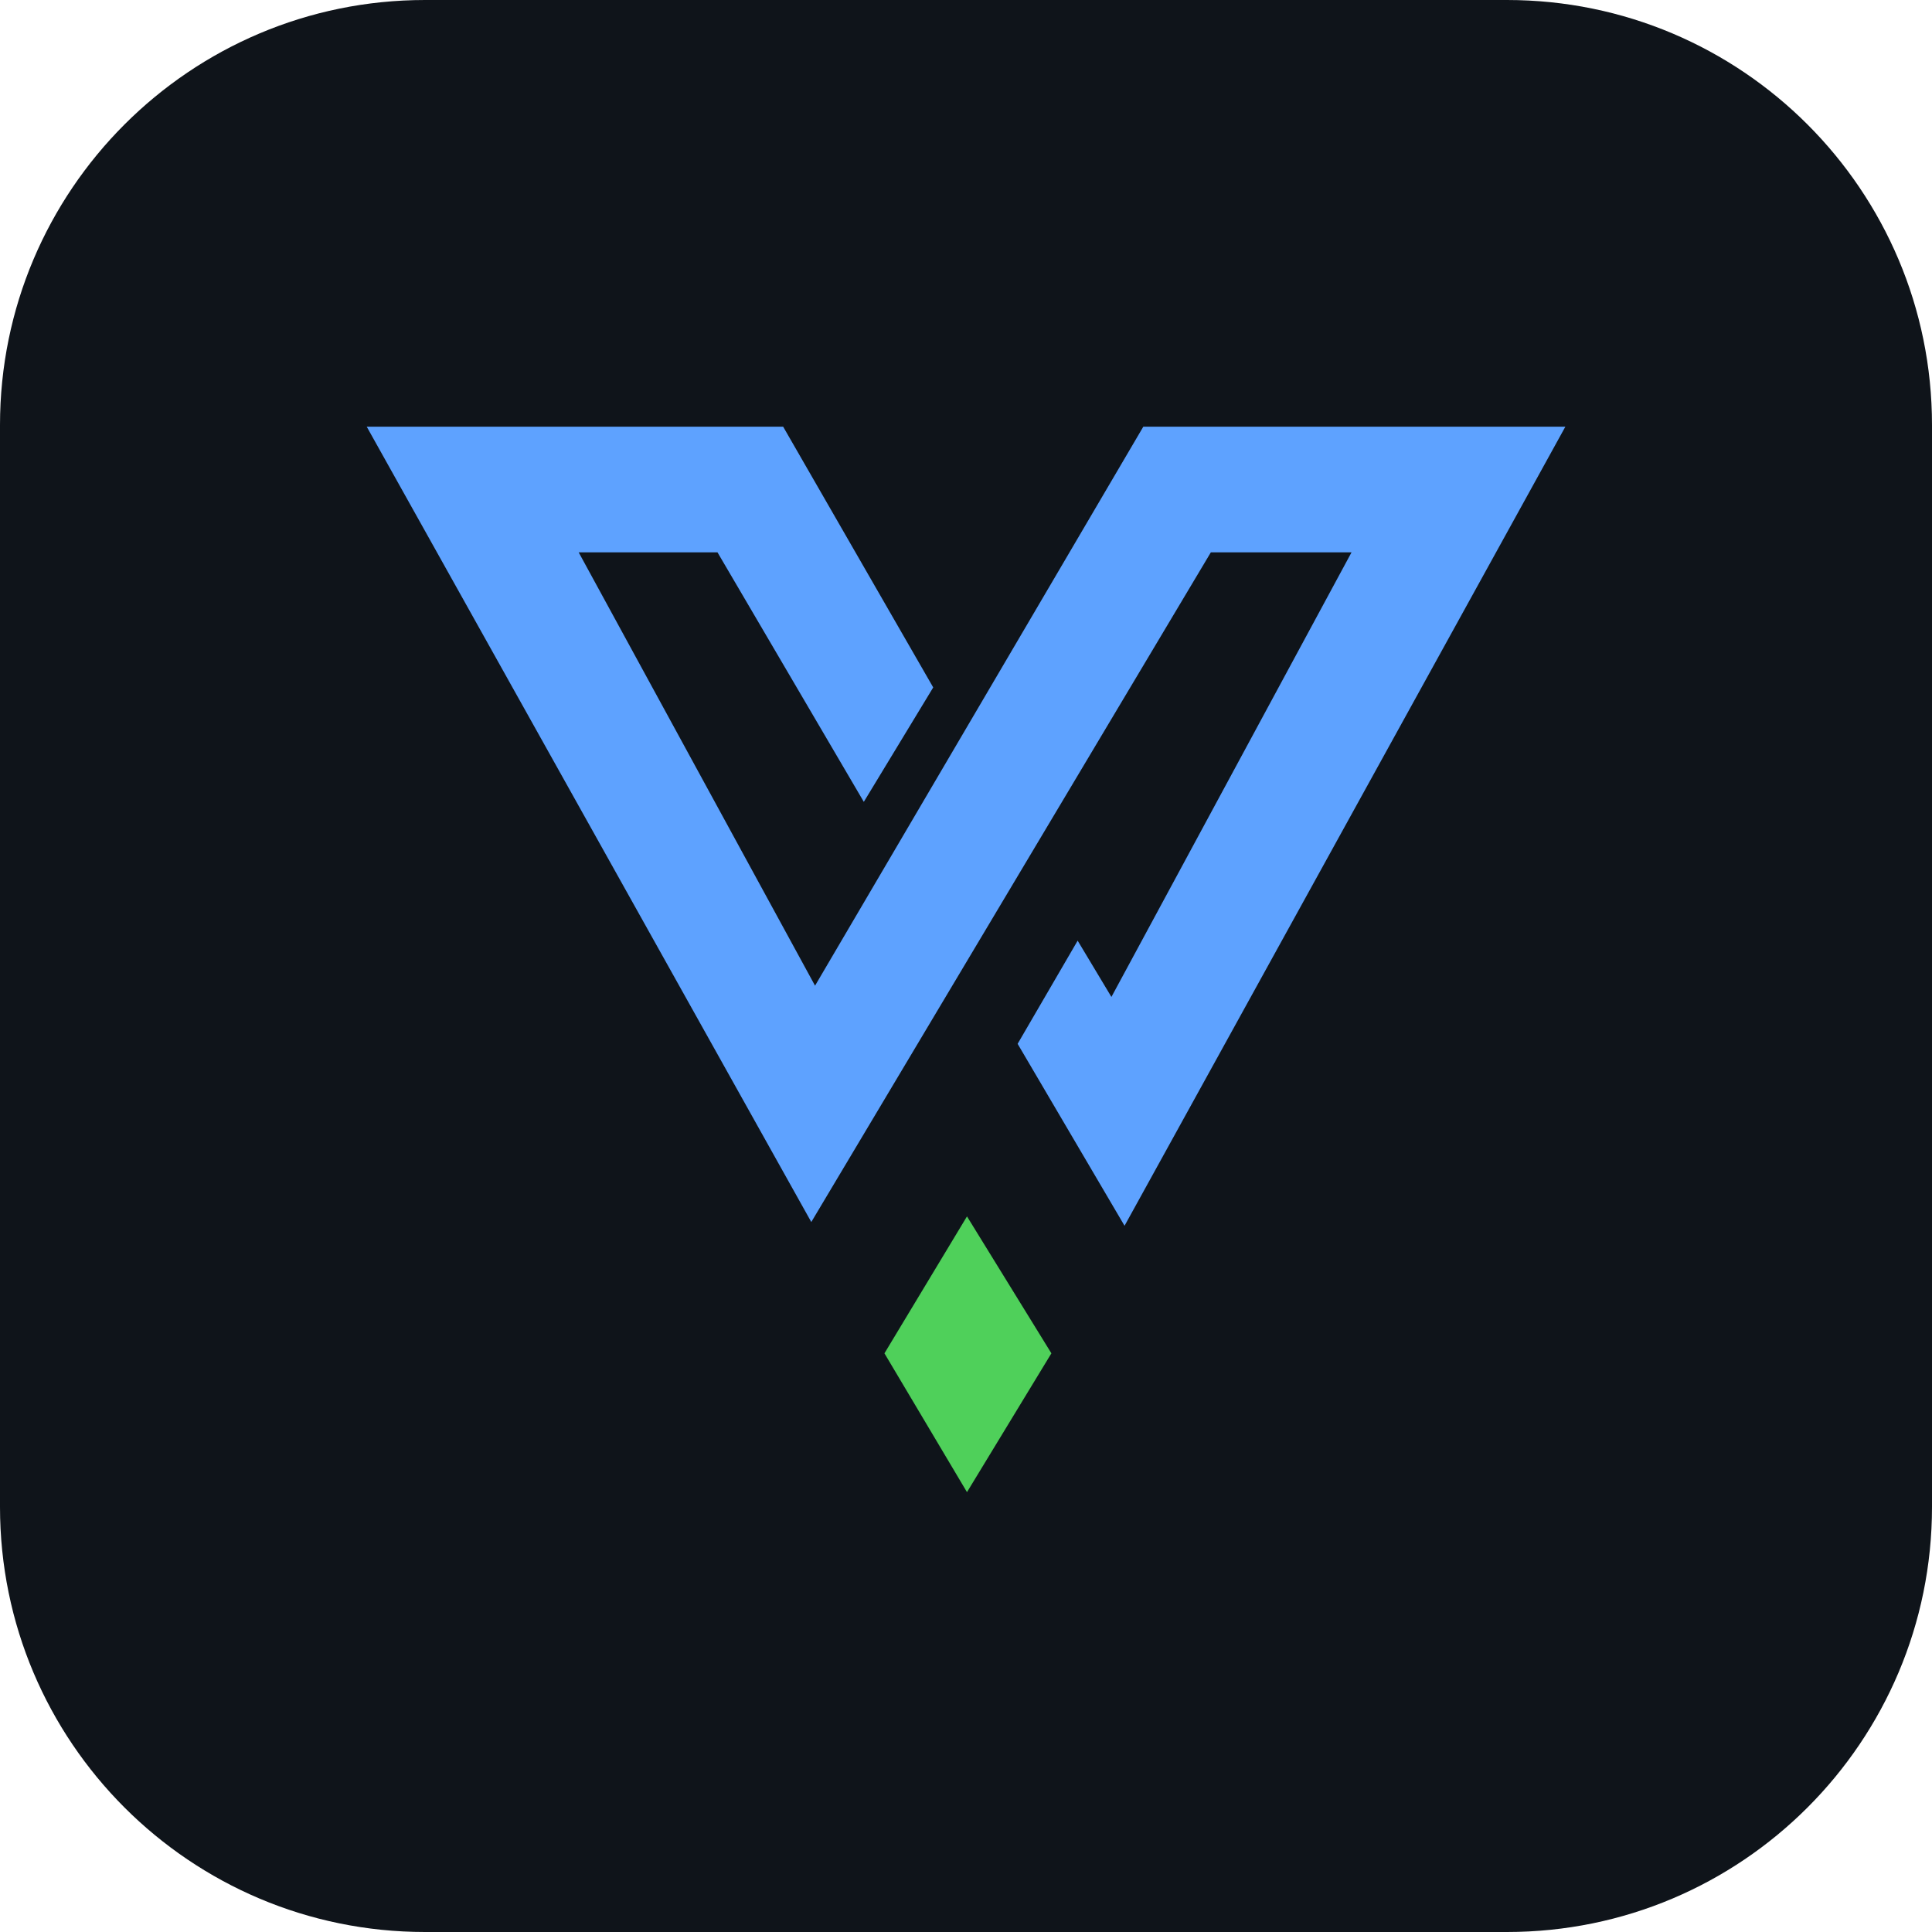
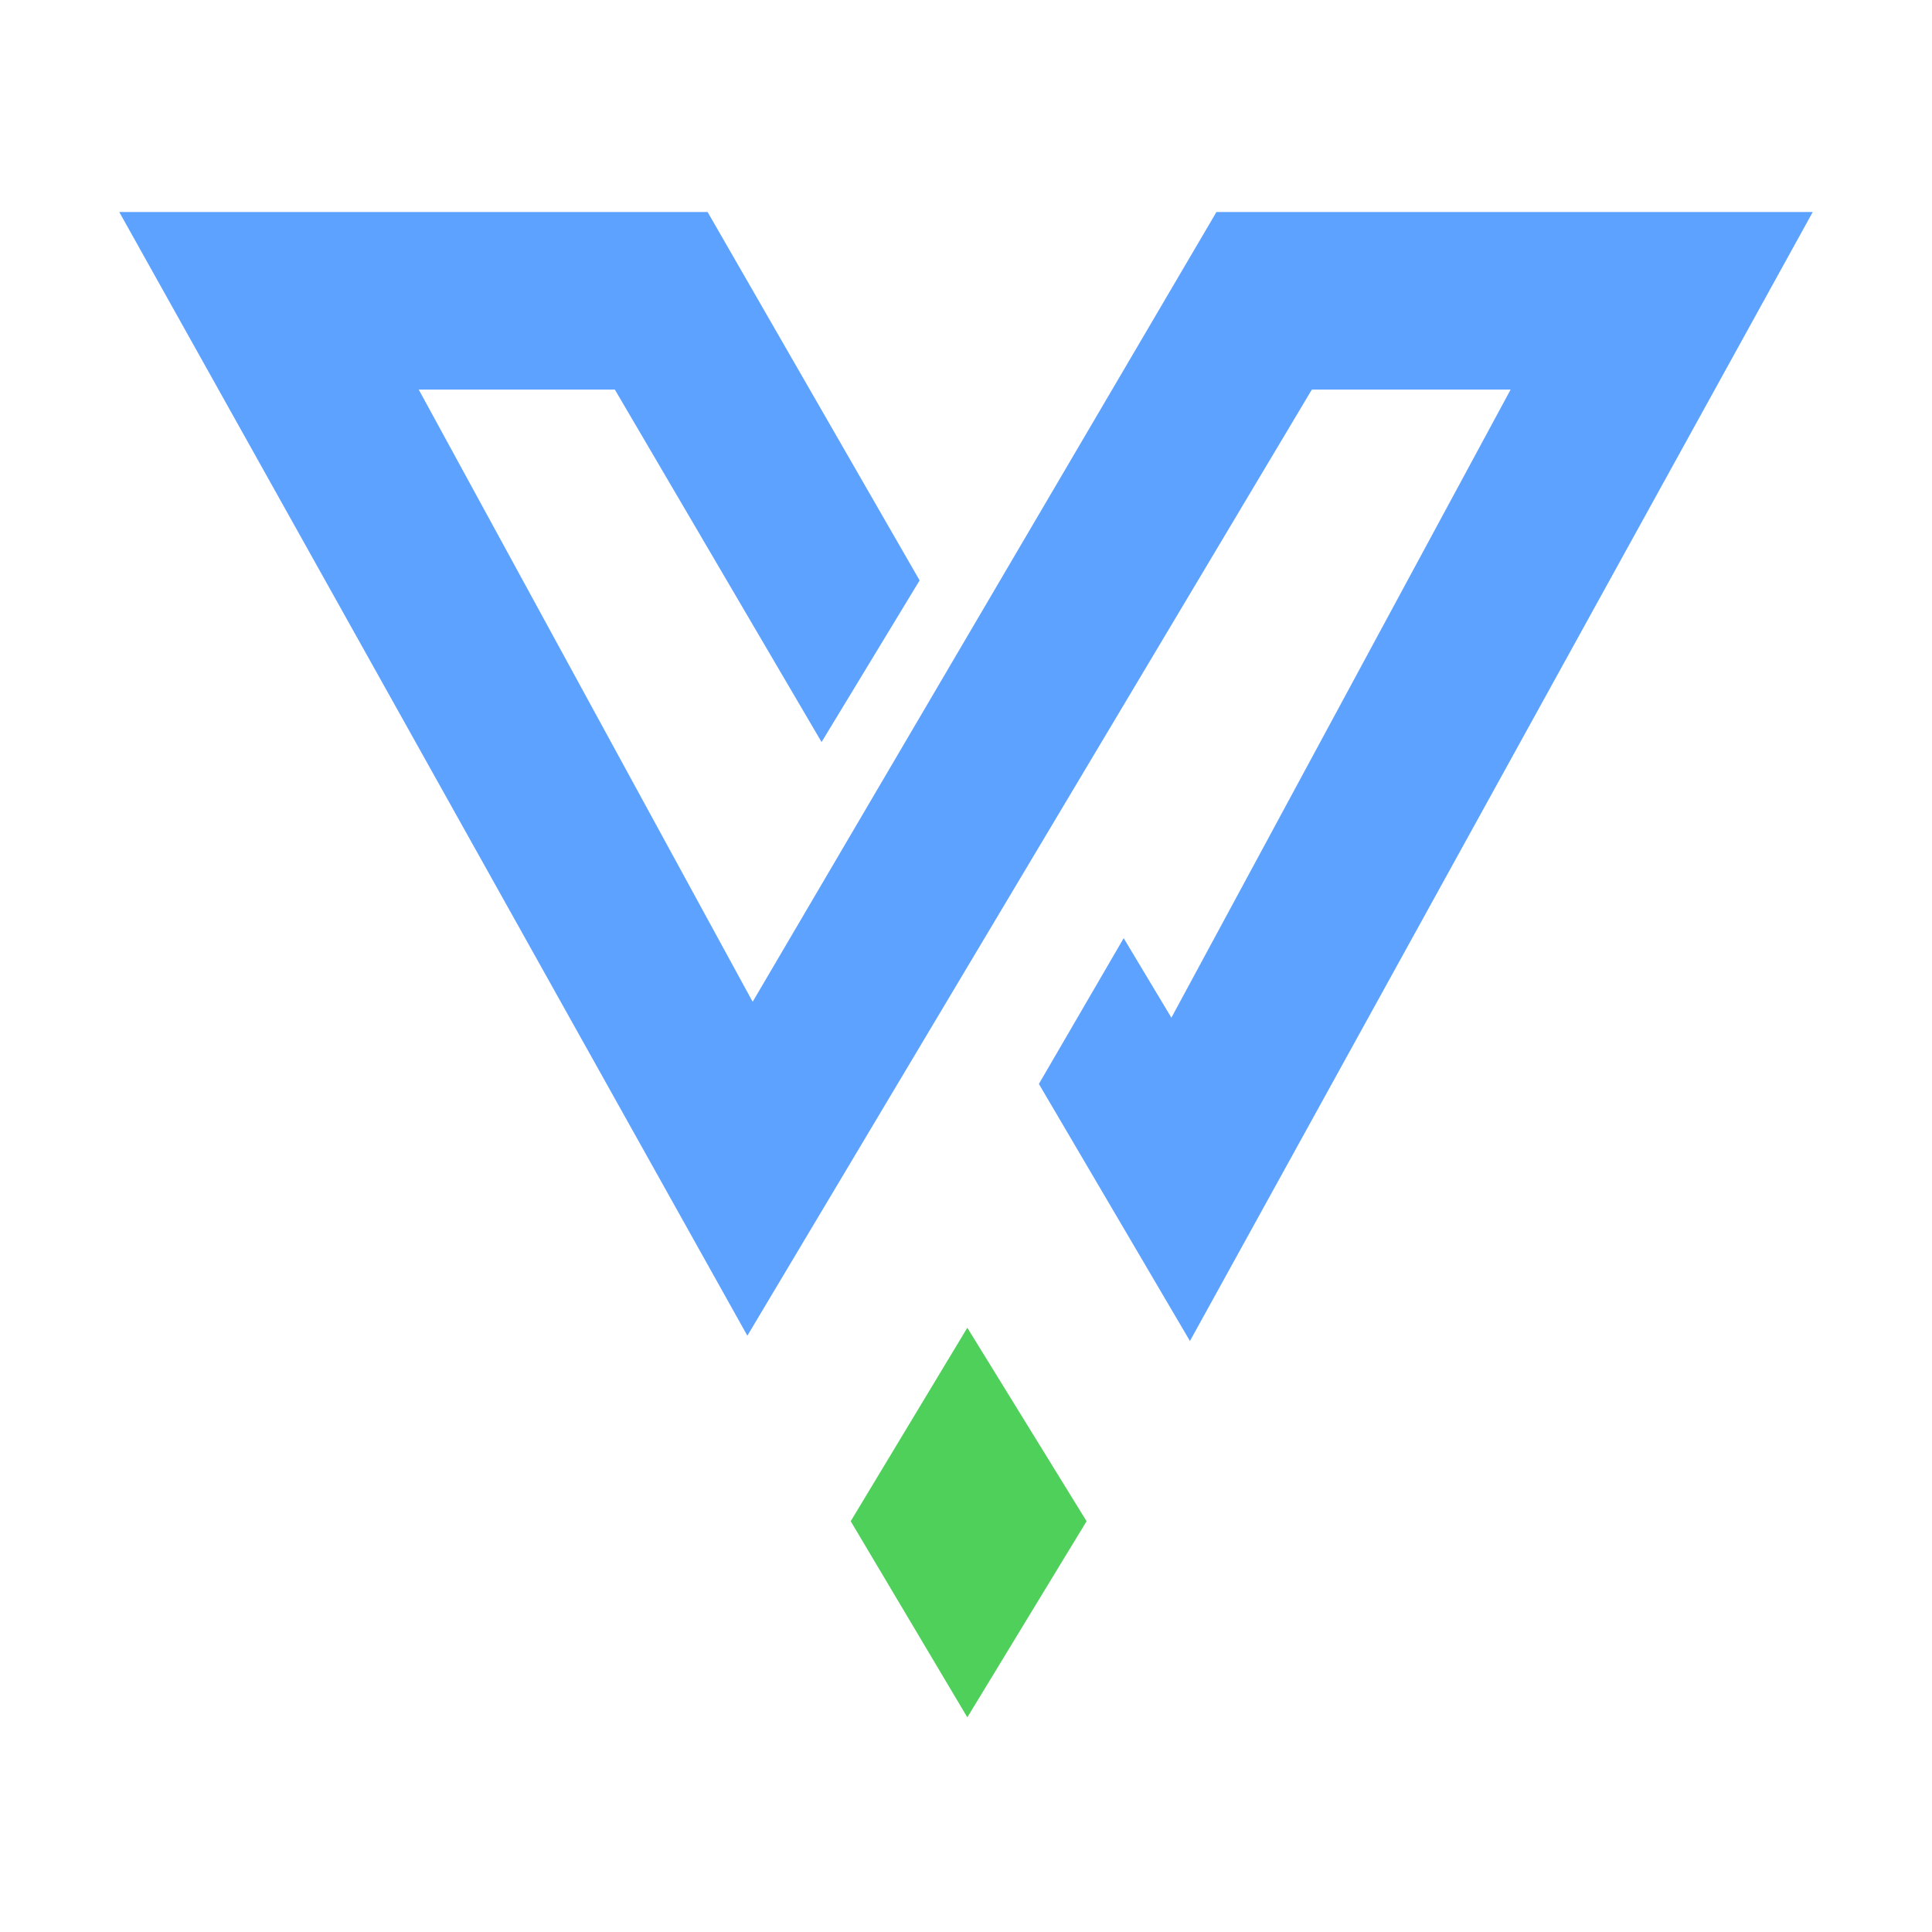
- <svg xmlns="http://www.w3.org/2000/svg" viewBox="0 0 1000 1000" width="1000" height="1000">
-   <rect width="1000" height="1000" rx="220" fill="#0F141A" />
-   <g transform="translate(70.4,62.6) scale(0.9709)">
-     <polygon fill="#5EA2FF" points="123,163 345,163 425,302 388,363 310,230 236,230 362,461 537,163 762,163 527,589 470,492 502,437 520,467 648,230 573,230 360,587" />
-     <polygon fill="#4FD05A" points="443,584 488,657 443,731 399,657" />
-   </g>
+ <svg xmlns="http://www.w3.org/2000/svg" viewBox="78 83 729 729" width="729" height="729">
+   <polygon fill="#5EA2FF" points="123,163 345,163 425,302 388,363 310,230 236,230 362,461 537,163 762,163 527,589 470,492 502,437 520,467 648,230 573,230 360,587" />
+   <polygon fill="#4FD05A" points="443,584 488,657 443,731 399,657" />
</svg>
